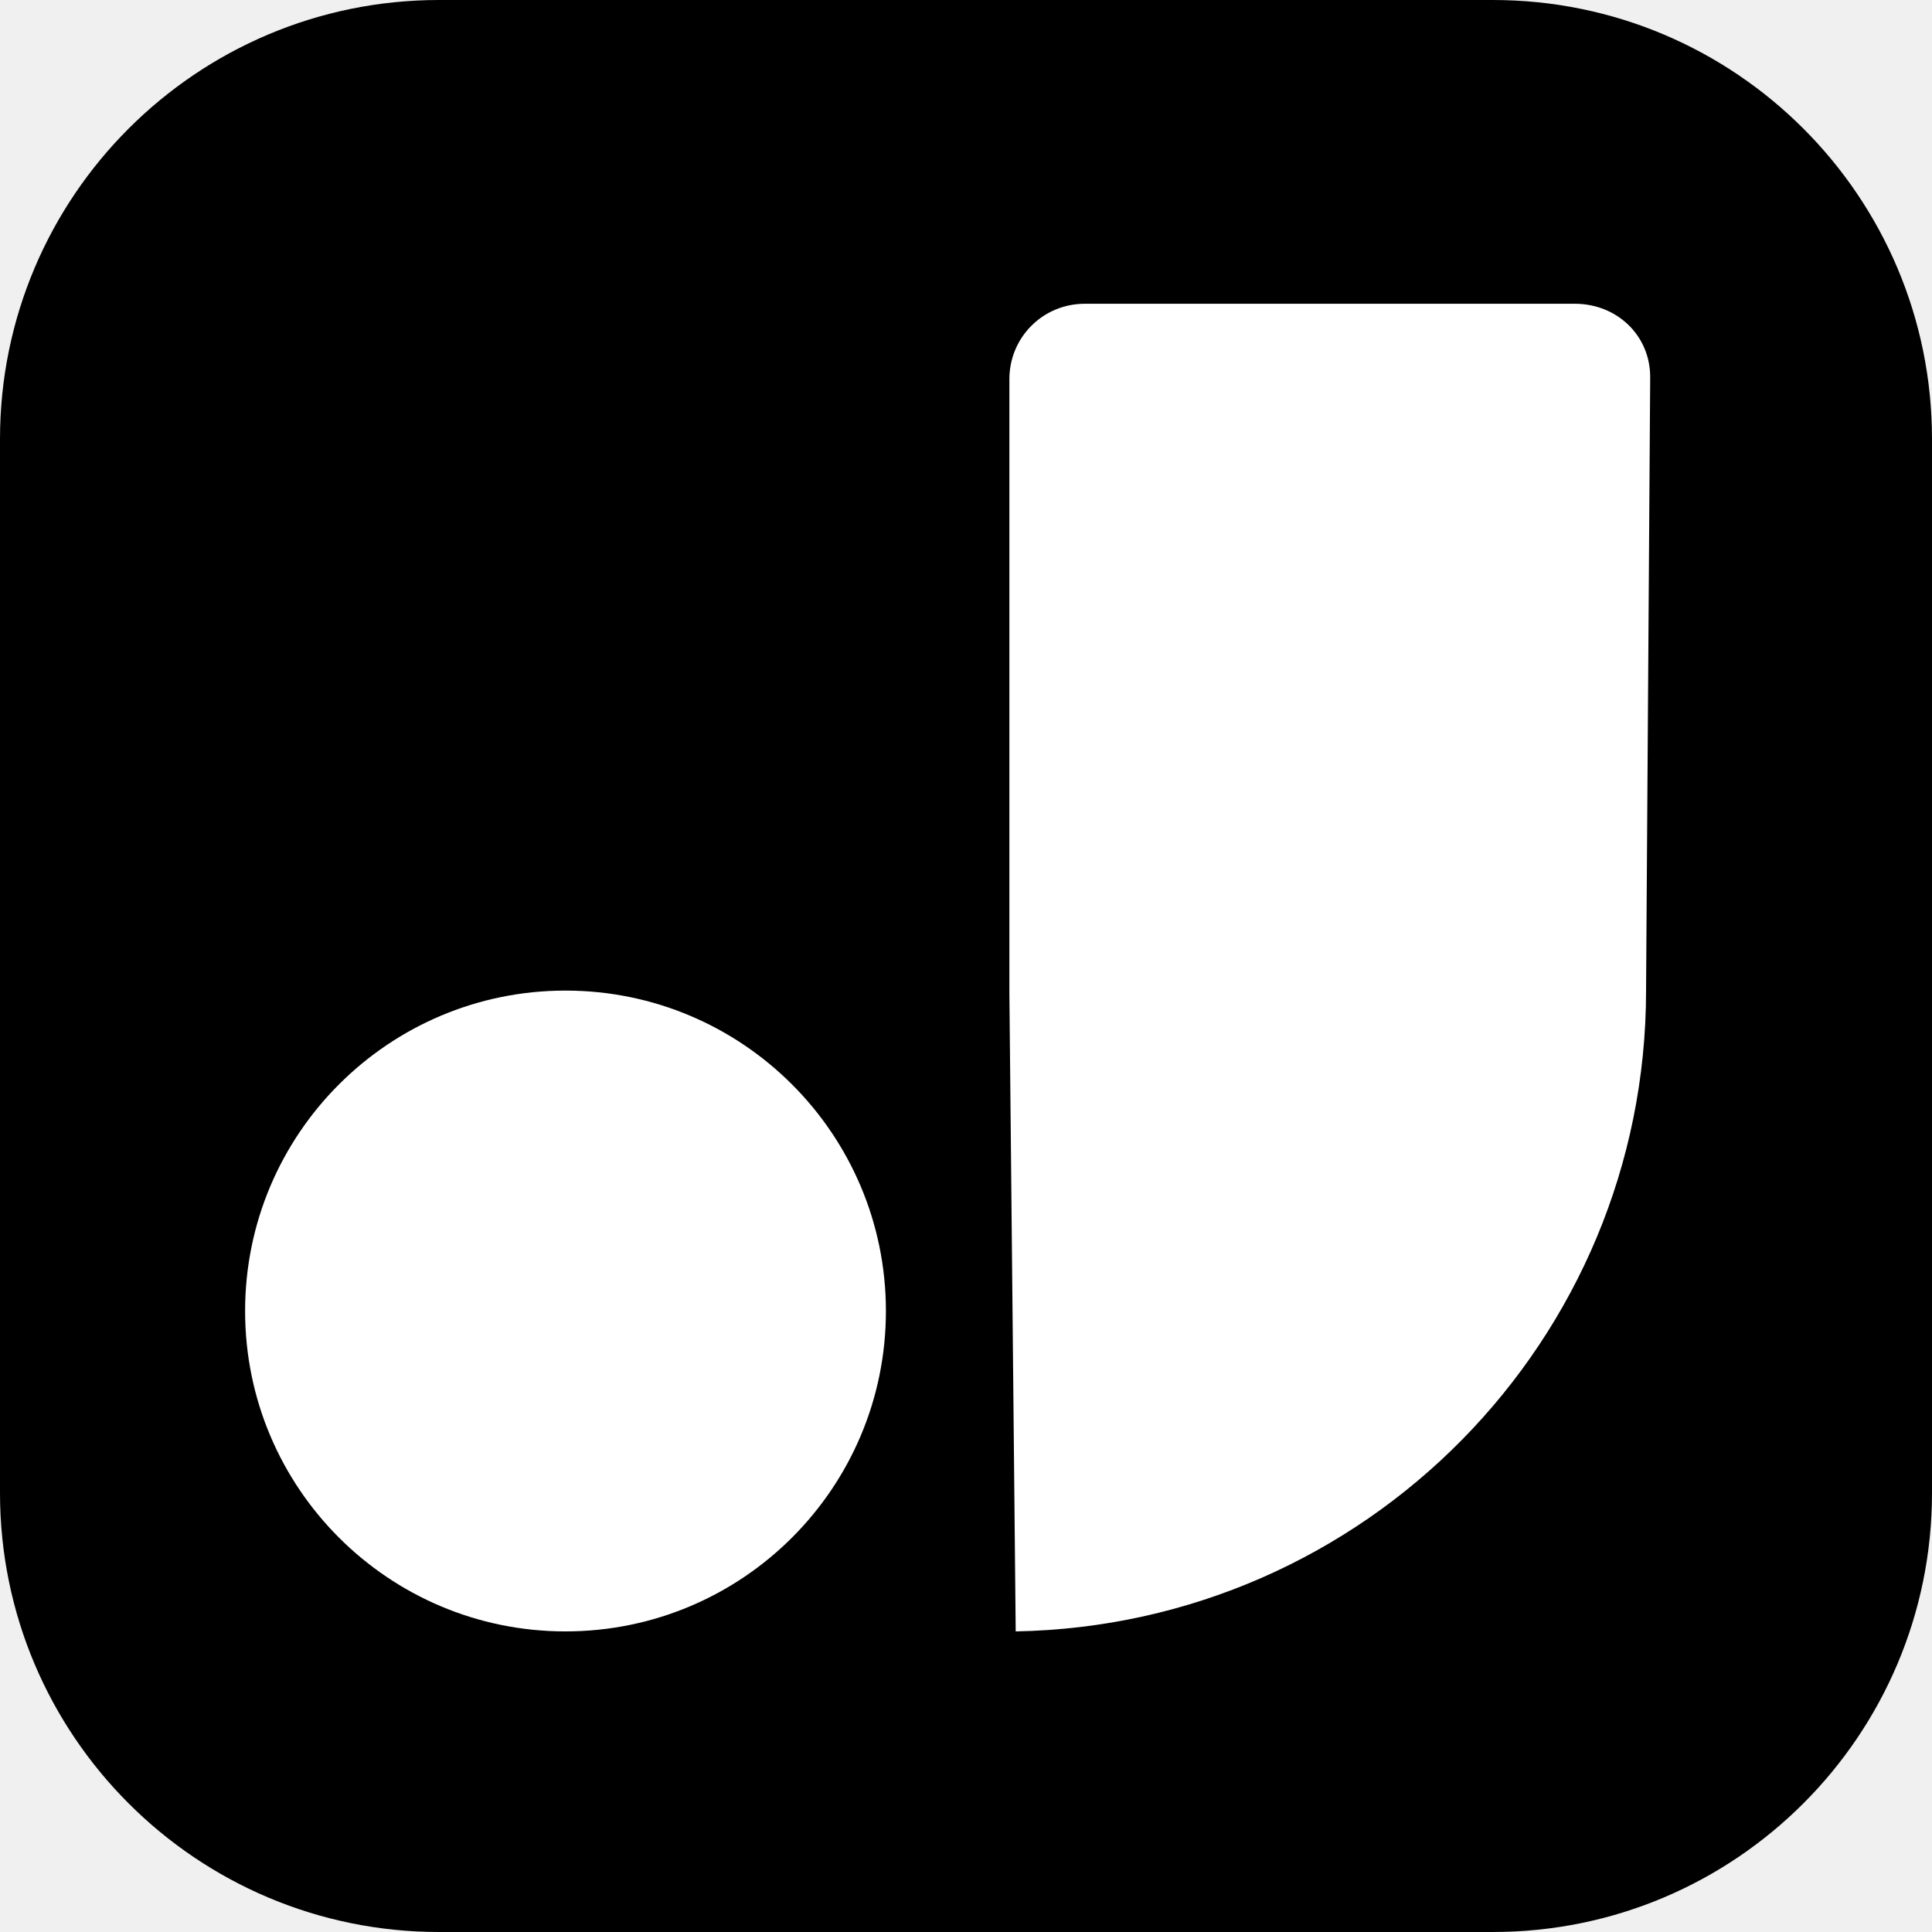
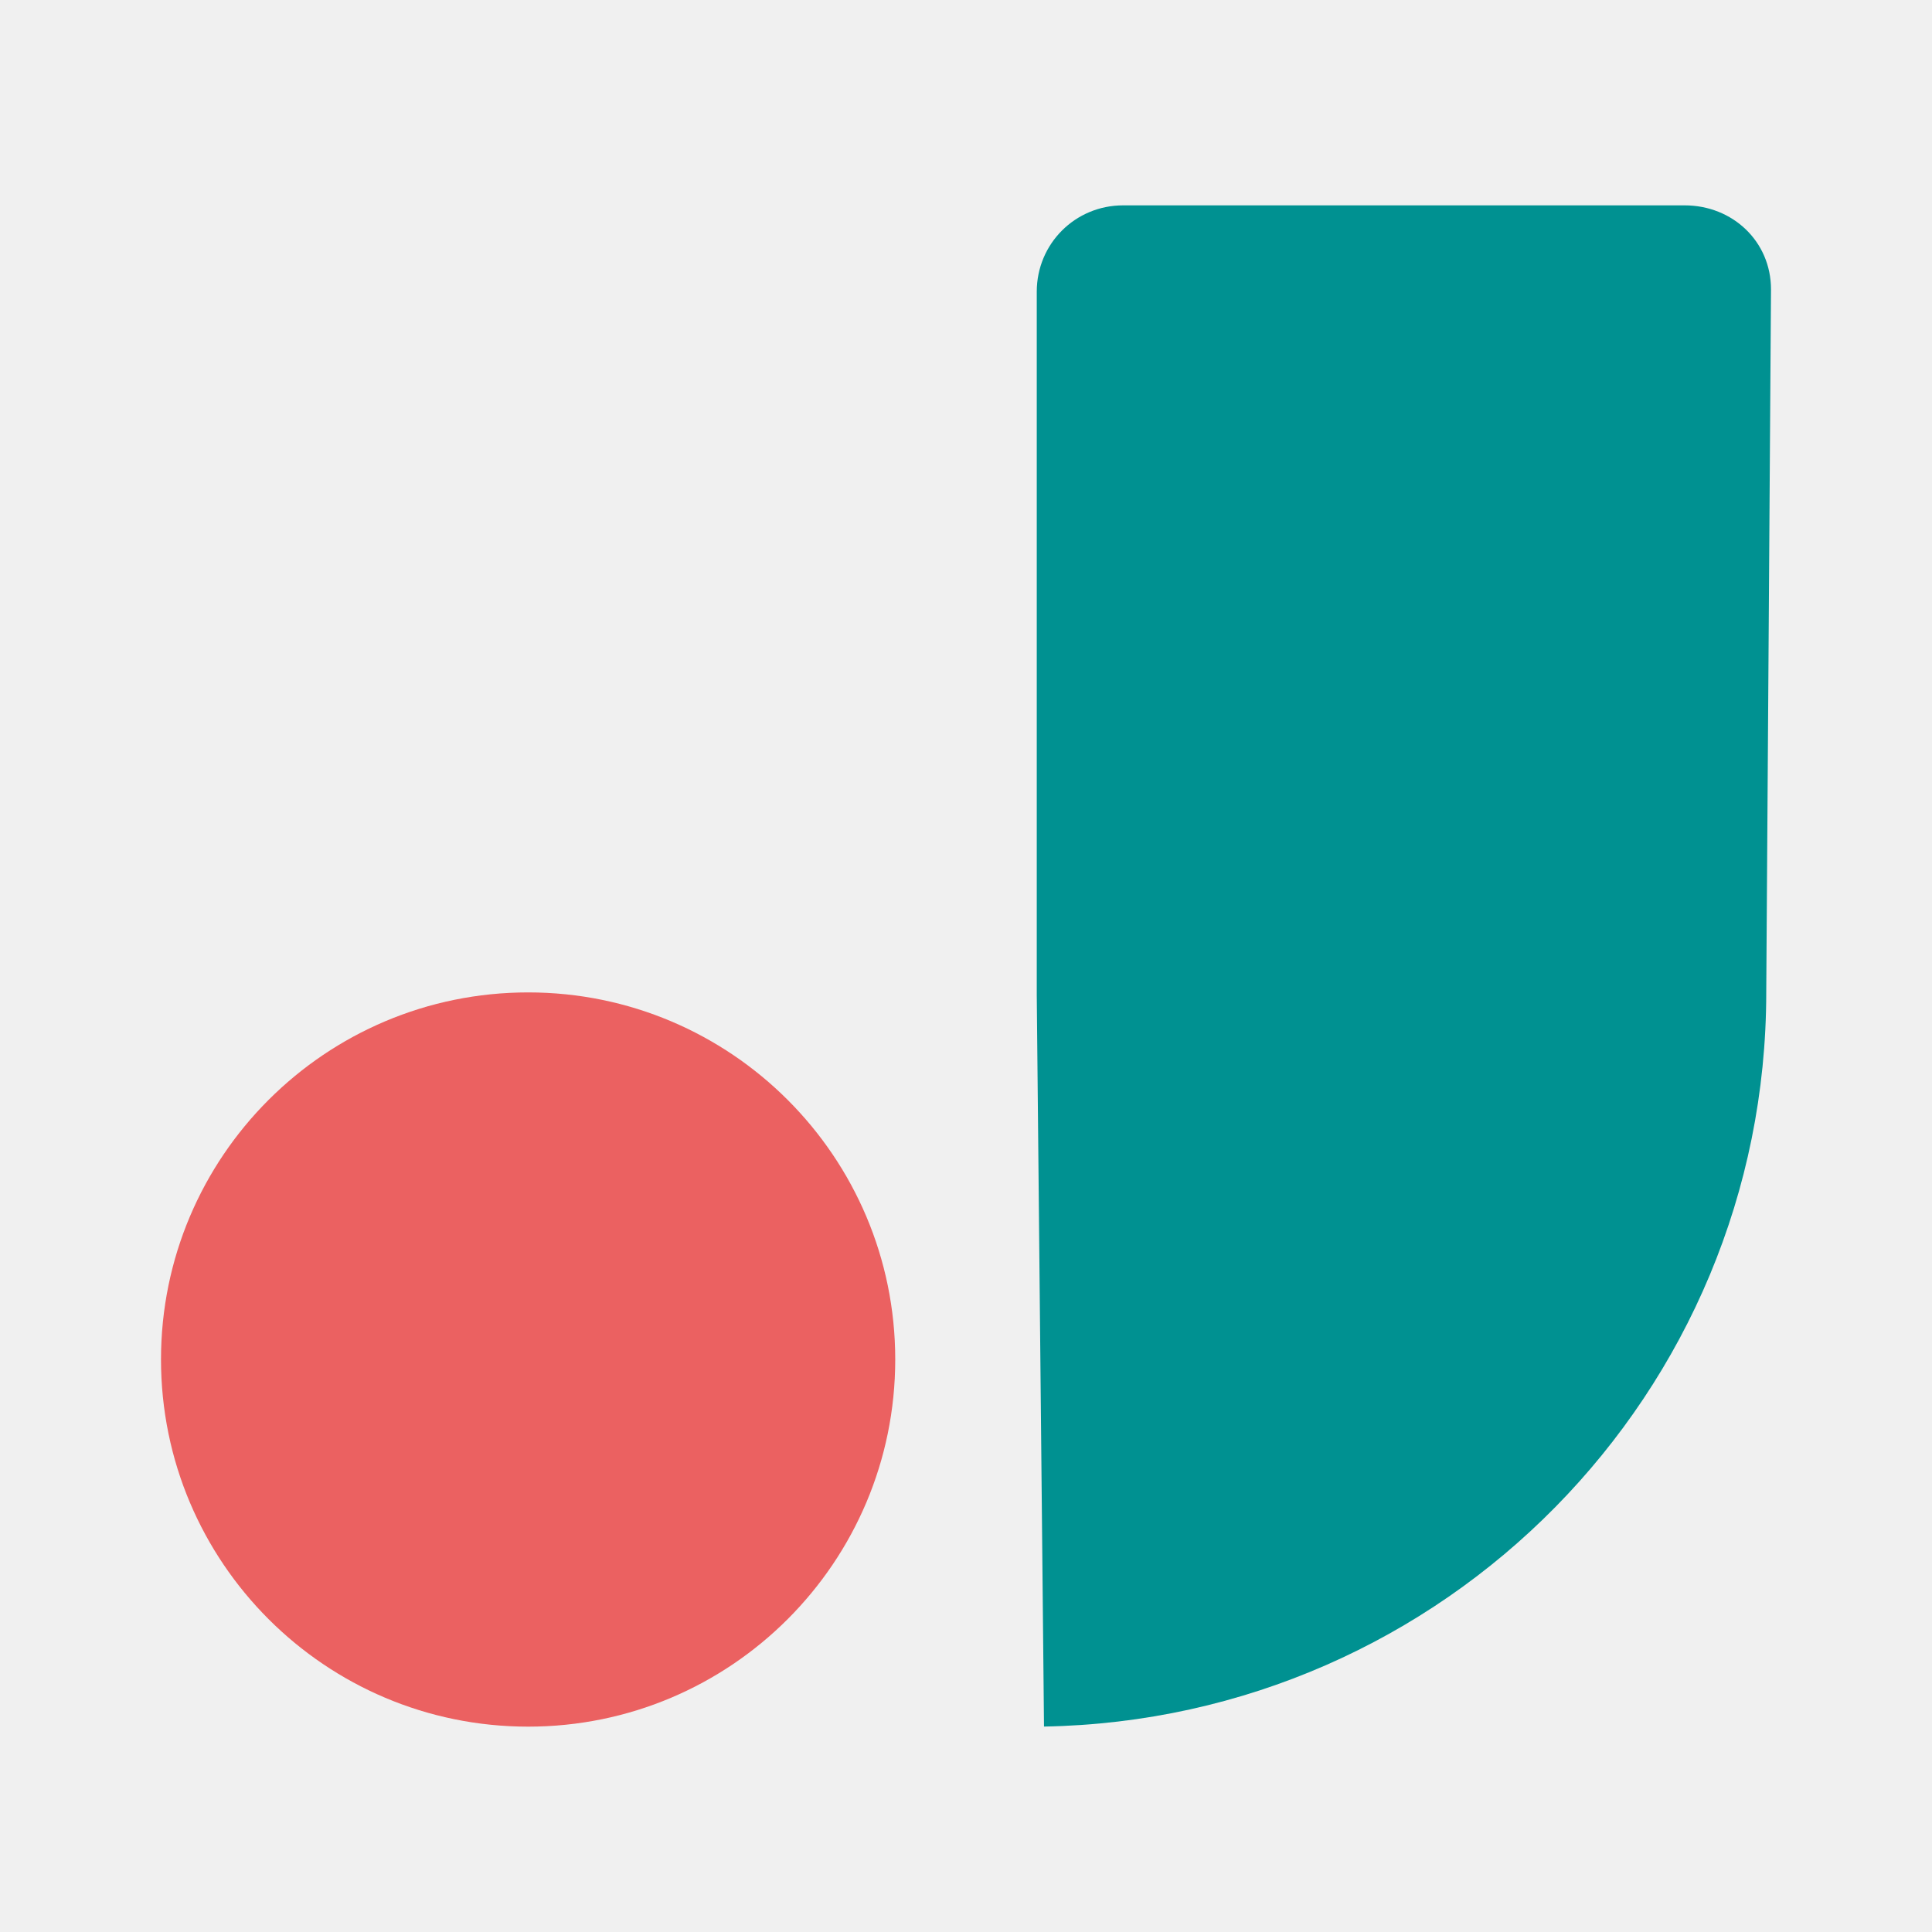
- <svg xmlns="http://www.w3.org/2000/svg" width="22" height="22" viewBox="0 0 22 22" fill="none">
-   <g id="J 1">
-     <rect width="22" height="22" rx="5" fill="black" />
-     <g id="Company-Logo---J">
-       <g id="Company-logo_light">
-         <path id="æ¤­åå½¢å¤ä»½-3" d="M6.439 18.577C8.454 18.577 10.088 16.944 10.088 14.929C10.088 12.914 8.454 11.28 6.439 11.28C4.424 11.28 2.791 12.914 2.791 14.929C2.791 16.944 4.424 18.577 6.439 18.577Z" fill="white" />
-         <path id="å½¢ç¶ç»å" d="M18.791 4.294L18.744 11.28C18.744 15.262 15.548 18.505 11.566 18.577L11.494 11.304L11.494 4.318C11.494 3.841 11.876 3.459 12.353 3.459H17.933C18.41 3.459 18.791 3.817 18.791 4.294Z" fill="white" />
-       </g>
-     </g>
-   </g>
+ <svg xmlns="http://www.w3.org/2000/svg" width="24" height="24" viewBox="0 0 24 24" fill="none">
+   <path d="M6.561 21.449C9.079 21.449 11.121 19.407 11.121 16.888C11.121 14.37 9.079 12.328 6.561 12.328C4.042 12.328 2 14.37 2 16.888C2 19.407 4.042 21.449 6.561 21.449Z" fill="#EB6161" />
+   <path d="M22 3.595L21.941 12.328C21.941 17.305 17.946 21.359 12.969 21.448L12.879 12.358L12.879 3.624C12.879 3.028 13.356 2.551 13.952 2.551H20.927C21.523 2.551 22 2.999 22 3.595Z" fill="#009191" />
</svg>
